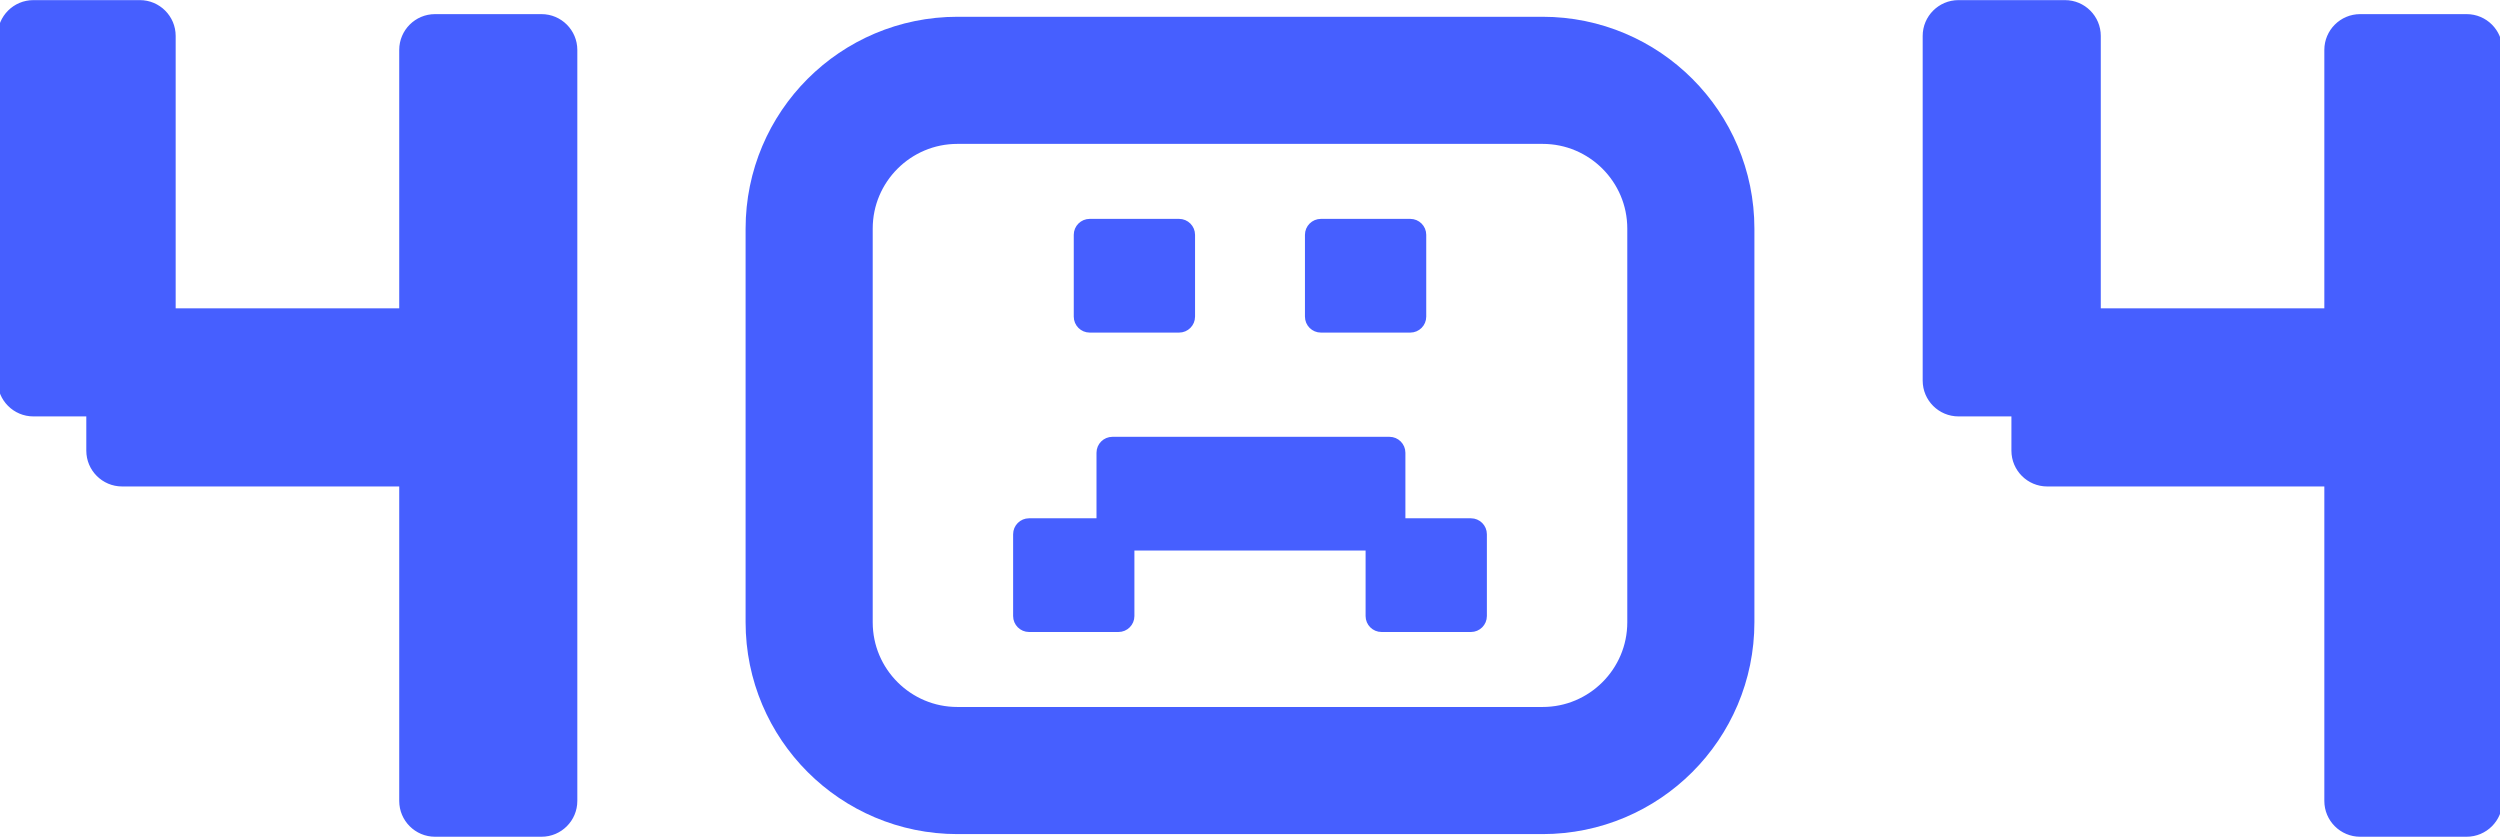
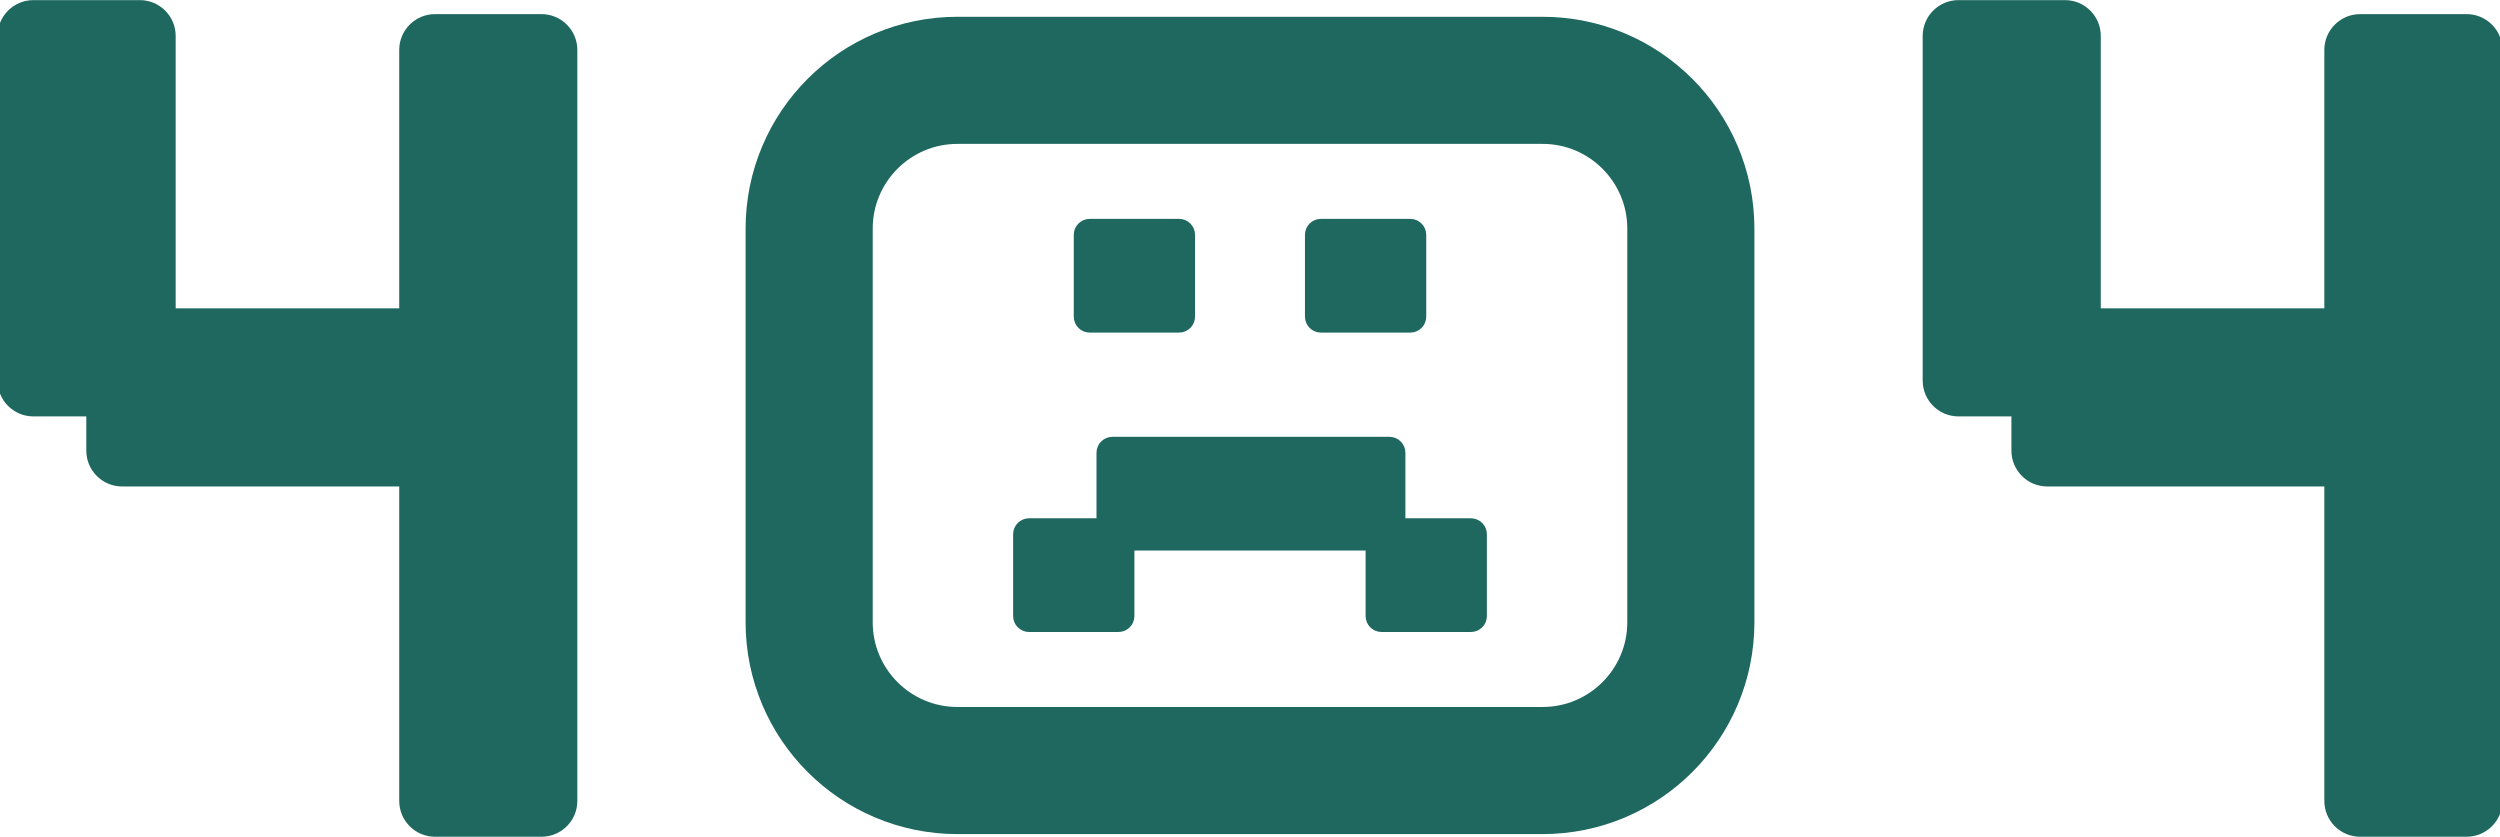
<svg xmlns="http://www.w3.org/2000/svg" width="472" height="158" viewBox="0 0 472 158" fill="none">
-   <rect x="203.103" y="41.702" width="22.145" height="20.714" rx="2.634" fill="#465FFF" stroke="#465FFF" stroke-width="0.753" />
-   <rect x="246.752" y="41.702" width="22.145" height="20.714" rx="2.634" fill="#465FFF" stroke="#465FFF" stroke-width="0.753" />
-   <rect x="258.201" y="98.23" width="22.145" height="20.714" rx="2.634" fill="#465FFF" stroke="#465FFF" stroke-width="0.753" />
-   <rect x="191.654" y="98.23" width="22.145" height="20.714" rx="2.634" fill="#465FFF" stroke="#465FFF" stroke-width="0.753" />
-   <rect x="207.396" y="82.847" width="57.566" height="20.714" rx="2.634" fill="#465FFF" stroke="#465FFF" stroke-width="0.753" />
-   <rect x="152.769" y="15.167" width="166.462" height="130.311" rx="28" stroke="#465FFF" stroke-width="24" />
-   <rect x="0.041" y="0.522" width="32.626" height="77.596" rx="6.263" fill="#465FFF" />
-   <rect x="0.041" y="0.522" width="32.626" height="77.596" rx="6.263" stroke="#465FFF" />
-   <rect x="75.873" y="3.167" width="32.626" height="154.31" rx="6.263" fill="#465FFF" />
-   <rect x="75.873" y="3.167" width="32.626" height="154.31" rx="6.263" stroke="#465FFF" />
-   <rect x="16.794" y="91.344" width="32.626" height="77.596" rx="6.263" transform="rotate(-90 16.7939 91.3442)" fill="#465FFF" />
-   <rect x="16.794" y="91.344" width="32.626" height="77.596" rx="6.263" transform="rotate(-90 16.7939 91.3442)" stroke="#465FFF" />
-   <rect x="363.502" y="0.522" width="32.626" height="77.596" rx="6.263" fill="#465FFF" />
-   <rect x="363.502" y="0.522" width="32.626" height="77.596" rx="6.263" stroke="#465FFF" />
-   <rect x="439.334" y="3.167" width="32.626" height="154.31" rx="6.263" fill="#465FFF" />
-   <rect x="439.334" y="3.167" width="32.626" height="154.31" rx="6.263" stroke="#465FFF" />
-   <rect x="380.255" y="91.344" width="32.626" height="77.596" rx="6.263" transform="rotate(-90 380.255 91.3442)" fill="#465FFF" />
-   <rect x="380.255" y="91.344" width="32.626" height="77.596" rx="6.263" transform="rotate(-90 380.255 91.3442)" stroke="#465FFF" />
+   <rect x="203.103" y="41.702" width="22.145" height="20.714" rx="2.634" fill="#1e685f" stroke="#1e685f" stroke-width="0.753" />
+   <rect x="246.752" y="41.702" width="22.145" height="20.714" rx="2.634" fill="#1e685f" stroke="#1e685f" stroke-width="0.753" />
+   <rect x="258.201" y="98.23" width="22.145" height="20.714" rx="2.634" fill="#1e685f" stroke="#1e685f" stroke-width="0.753" />
+   <rect x="191.654" y="98.23" width="22.145" height="20.714" rx="2.634" fill="#1e685f" stroke="#1e685f" stroke-width="0.753" />
+   <rect x="207.396" y="82.847" width="57.566" height="20.714" rx="2.634" fill="#1e685f" stroke="#1e685f" stroke-width="0.753" />
+   <rect x="152.769" y="15.167" width="166.462" height="130.311" rx="28" stroke="#1e685f" stroke-width="24" />
+   <rect x="0.041" y="0.522" width="32.626" height="77.596" rx="6.263" fill="#1e685f" />
+   <rect x="0.041" y="0.522" width="32.626" height="77.596" rx="6.263" stroke="#1e685f" />
+   <rect x="75.873" y="3.167" width="32.626" height="154.31" rx="6.263" fill="#1e685f" />
+   <rect x="75.873" y="3.167" width="32.626" height="154.31" rx="6.263" stroke="#1e685f" />
+   <rect x="16.794" y="91.344" width="32.626" height="77.596" rx="6.263" transform="rotate(-90 16.7939 91.3442)" fill="#1e685f" />
+   <rect x="16.794" y="91.344" width="32.626" height="77.596" rx="6.263" transform="rotate(-90 16.7939 91.3442)" stroke="#1e685f" />
+   <rect x="363.502" y="0.522" width="32.626" height="77.596" rx="6.263" fill="#1e685f" />
+   <rect x="363.502" y="0.522" width="32.626" height="77.596" rx="6.263" stroke="#1e685f" />
+   <rect x="439.334" y="3.167" width="32.626" height="154.31" rx="6.263" fill="#1e685f" />
+   <rect x="439.334" y="3.167" width="32.626" height="154.31" rx="6.263" stroke="#1e685f" />
+   <rect x="380.255" y="91.344" width="32.626" height="77.596" rx="6.263" transform="rotate(-90 380.255 91.3442)" fill="#1e685f" />
+   <rect x="380.255" y="91.344" width="32.626" height="77.596" rx="6.263" transform="rotate(-90 380.255 91.3442)" stroke="#1e685f" />
</svg>
